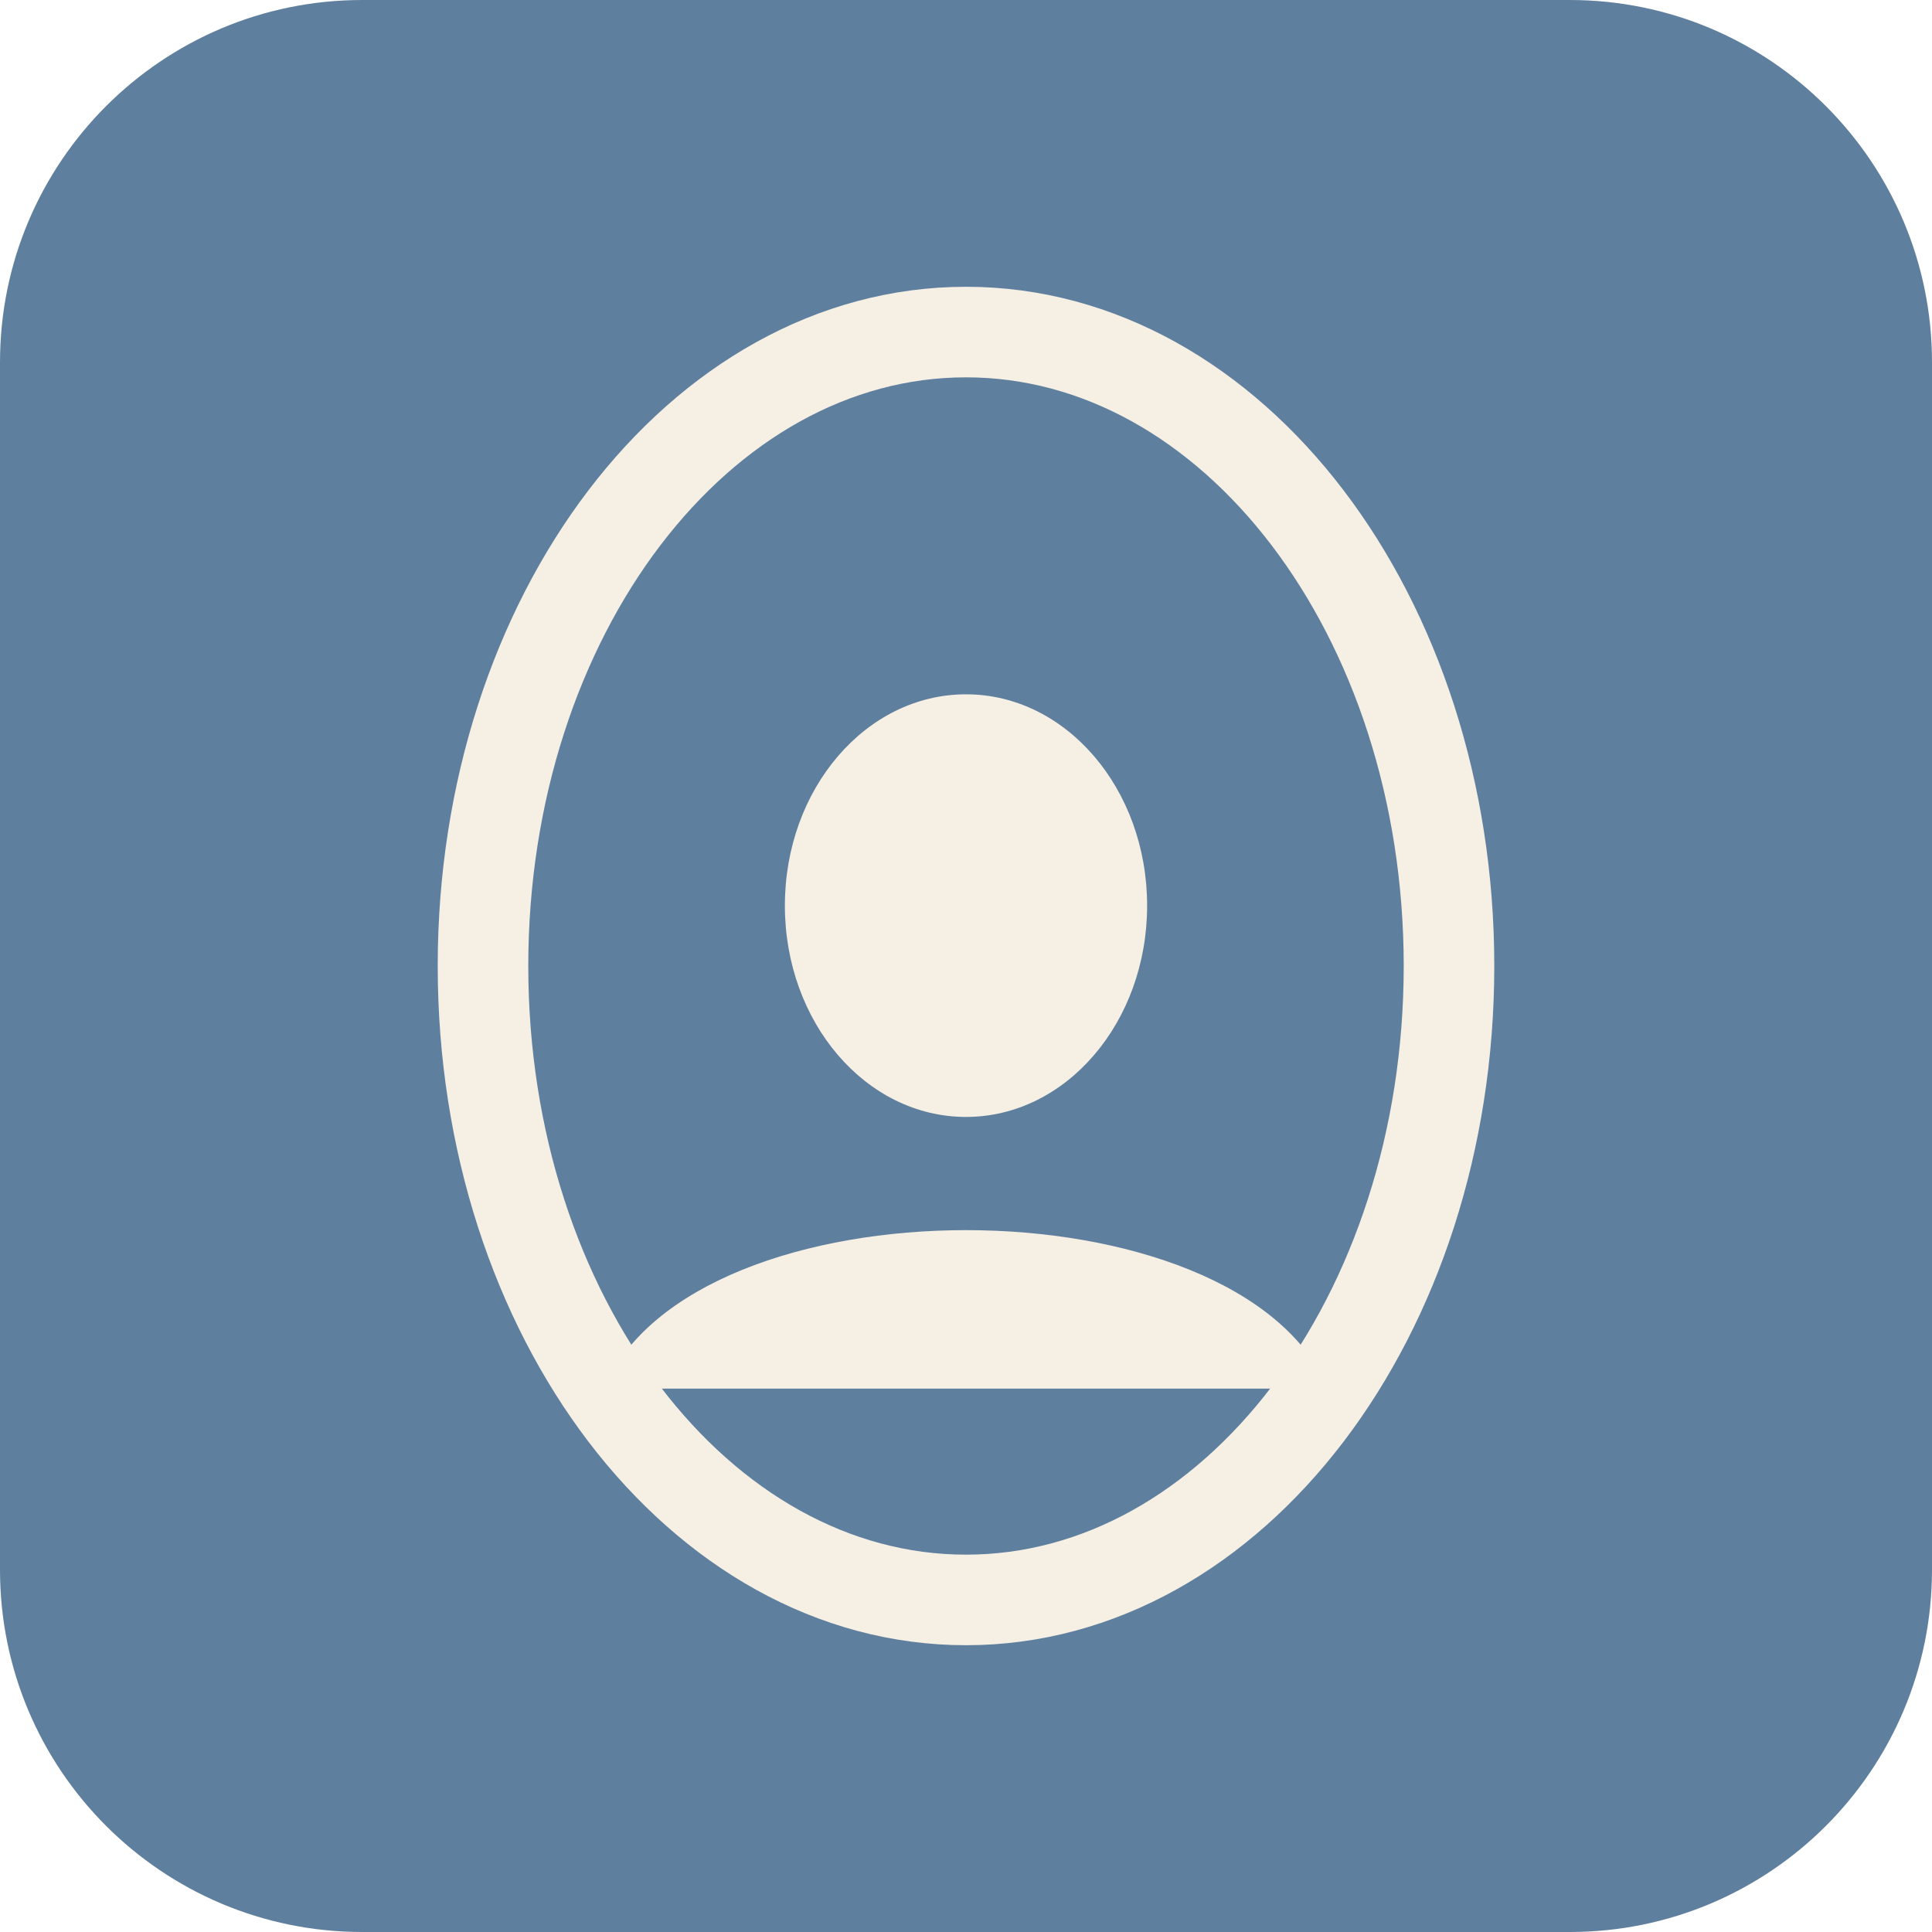
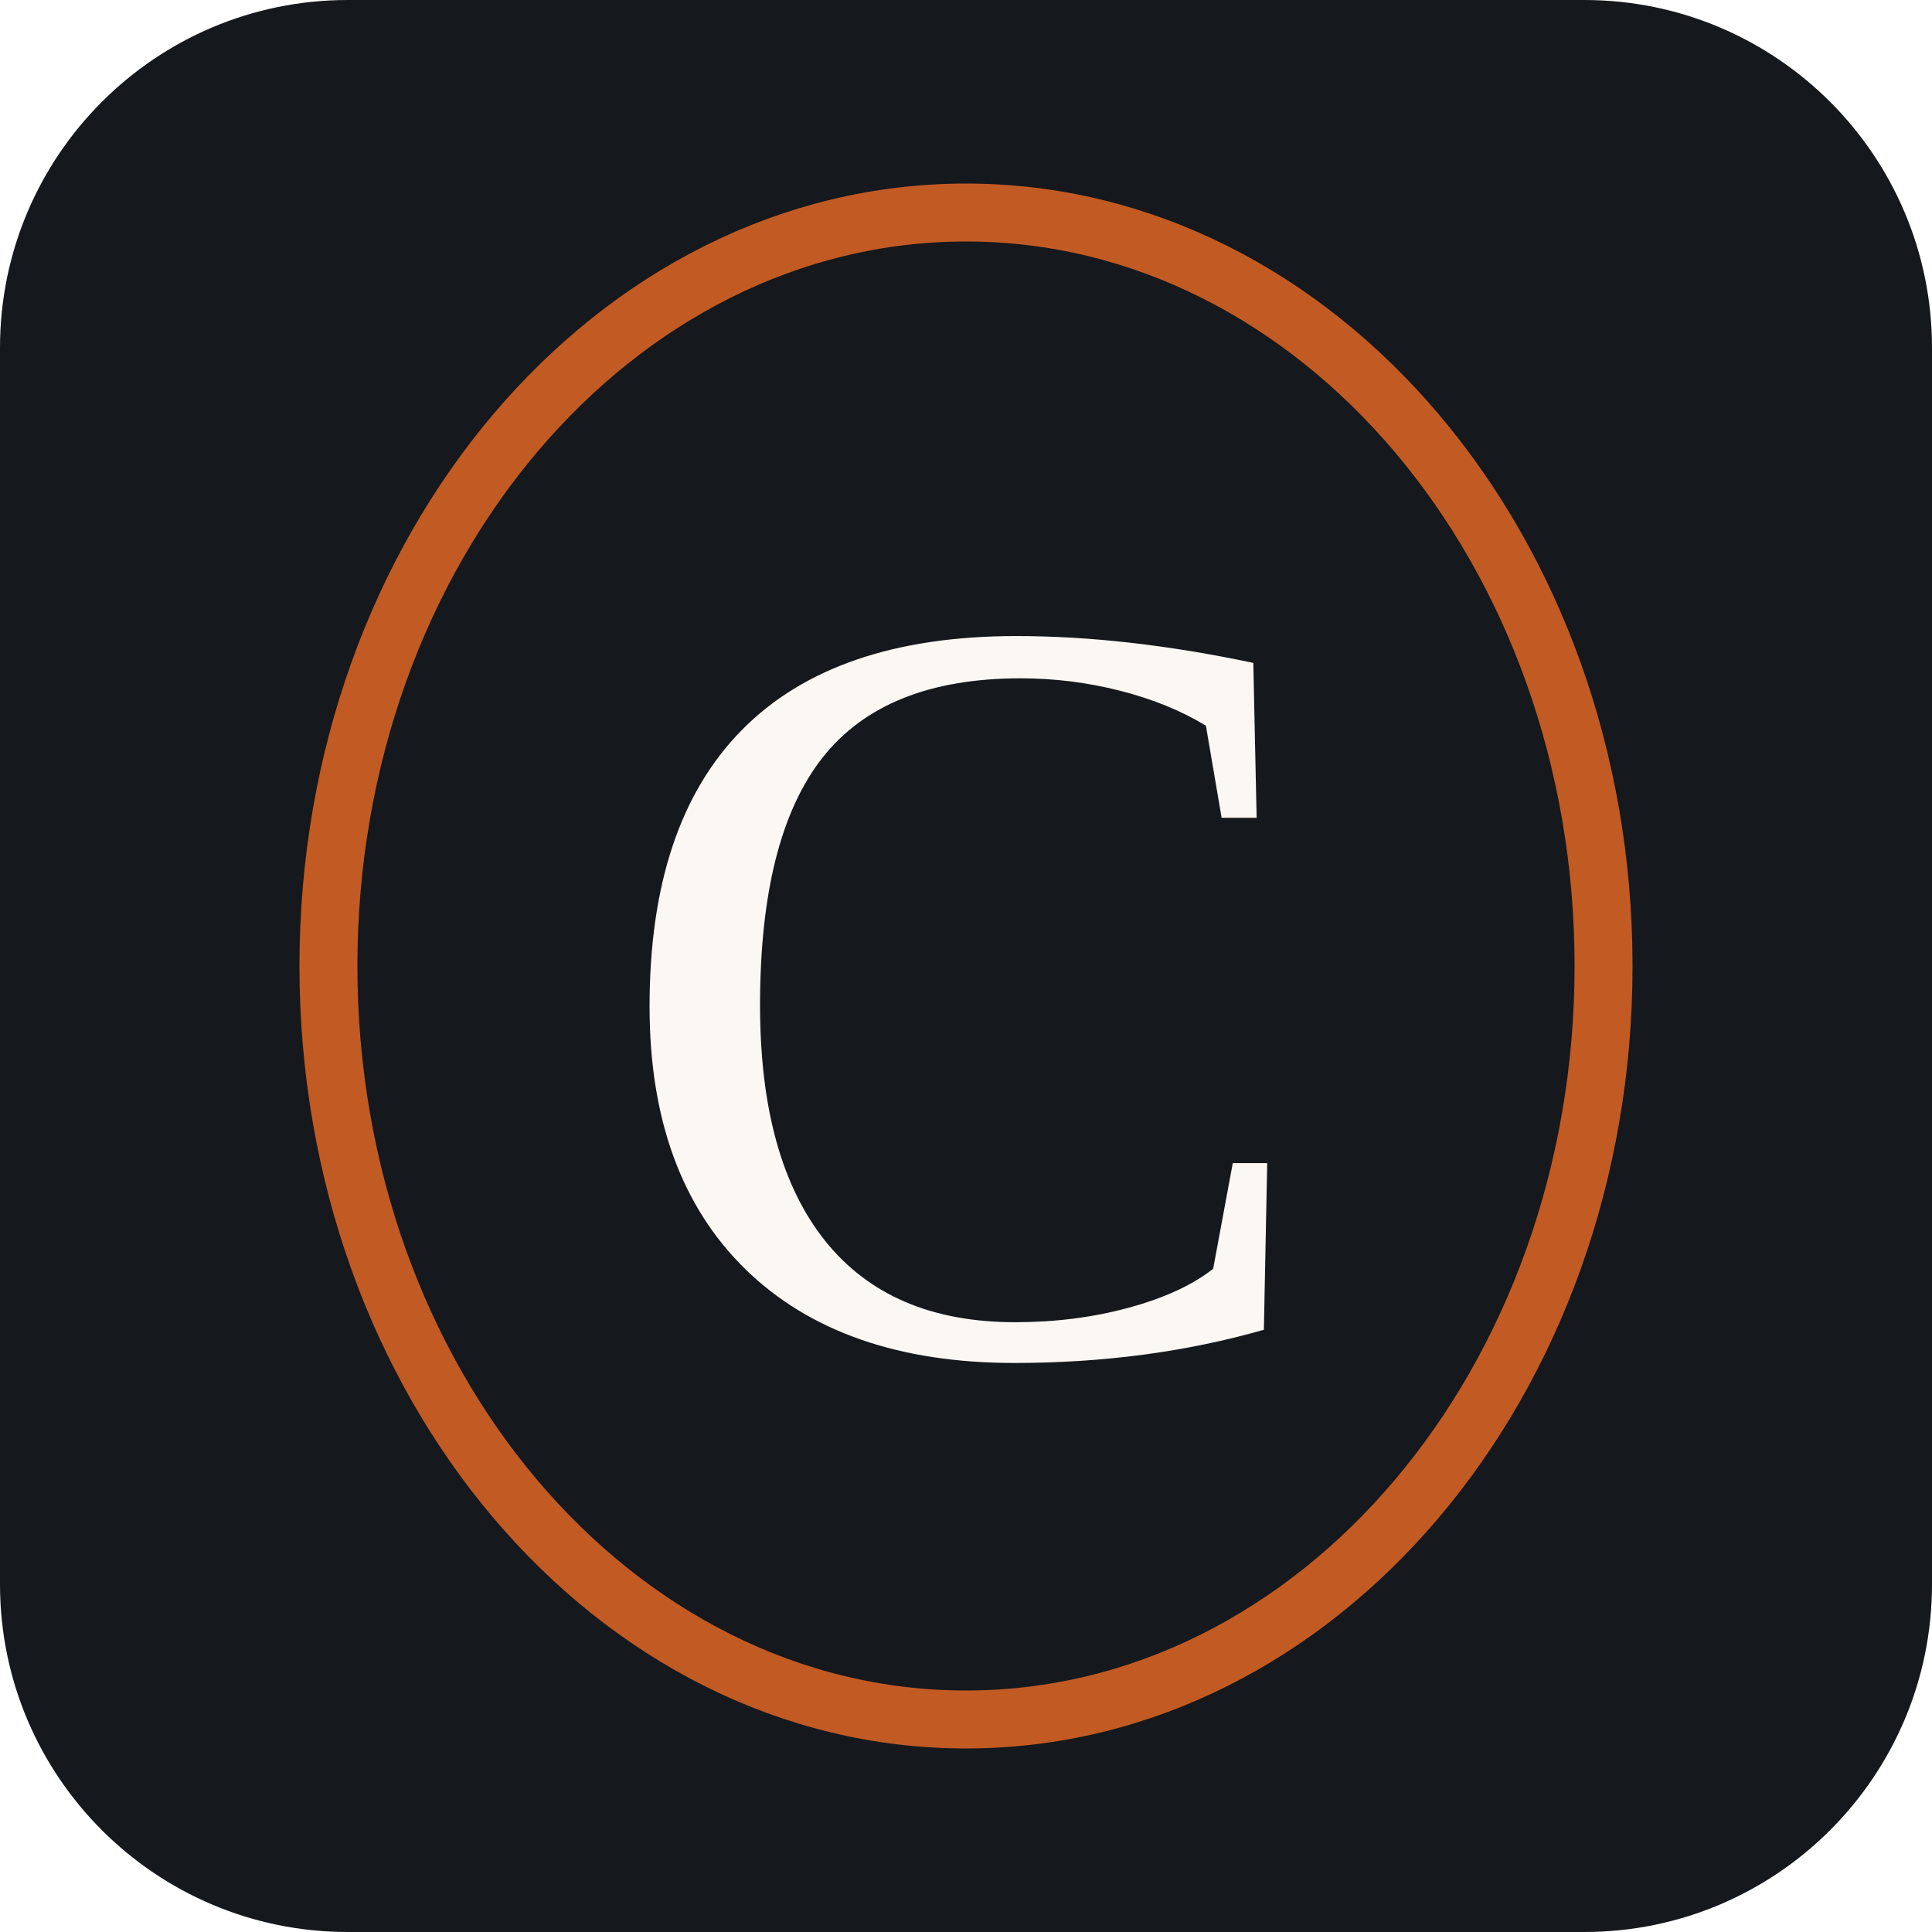
- <svg xmlns="http://www.w3.org/2000/svg" viewBox="0 0 64 64">
-   <rect width="64" height="64" rx="12" fill="#5F7F9E" />
-   <ellipse cx="32" cy="32" rx="16" ry="21" fill="none" stroke="#F5EFE4" stroke-width="3" />
-   <ellipse cx="32" cy="30" rx="6" ry="7" fill="#F5EFE4" />
-   <path d="M20 46c3-7 21-7 24 0" fill="#F5EFE4" />
+ <svg xmlns="http://www.w3.org/2000/svg" viewBox="0 0 100 100">
+   <rect width="100" height="100" rx="18" fill="#15181c" />
+   <ellipse cx="50" cy="50" rx="33" ry="39" fill="none" stroke="#c25a24" stroke-width="3" />
+   <text x="50" y="70" text-anchor="middle" font-family="Georgia, 'Times New Roman', serif" font-size="56" fill="#fbf8f3">C</text>
</svg>
